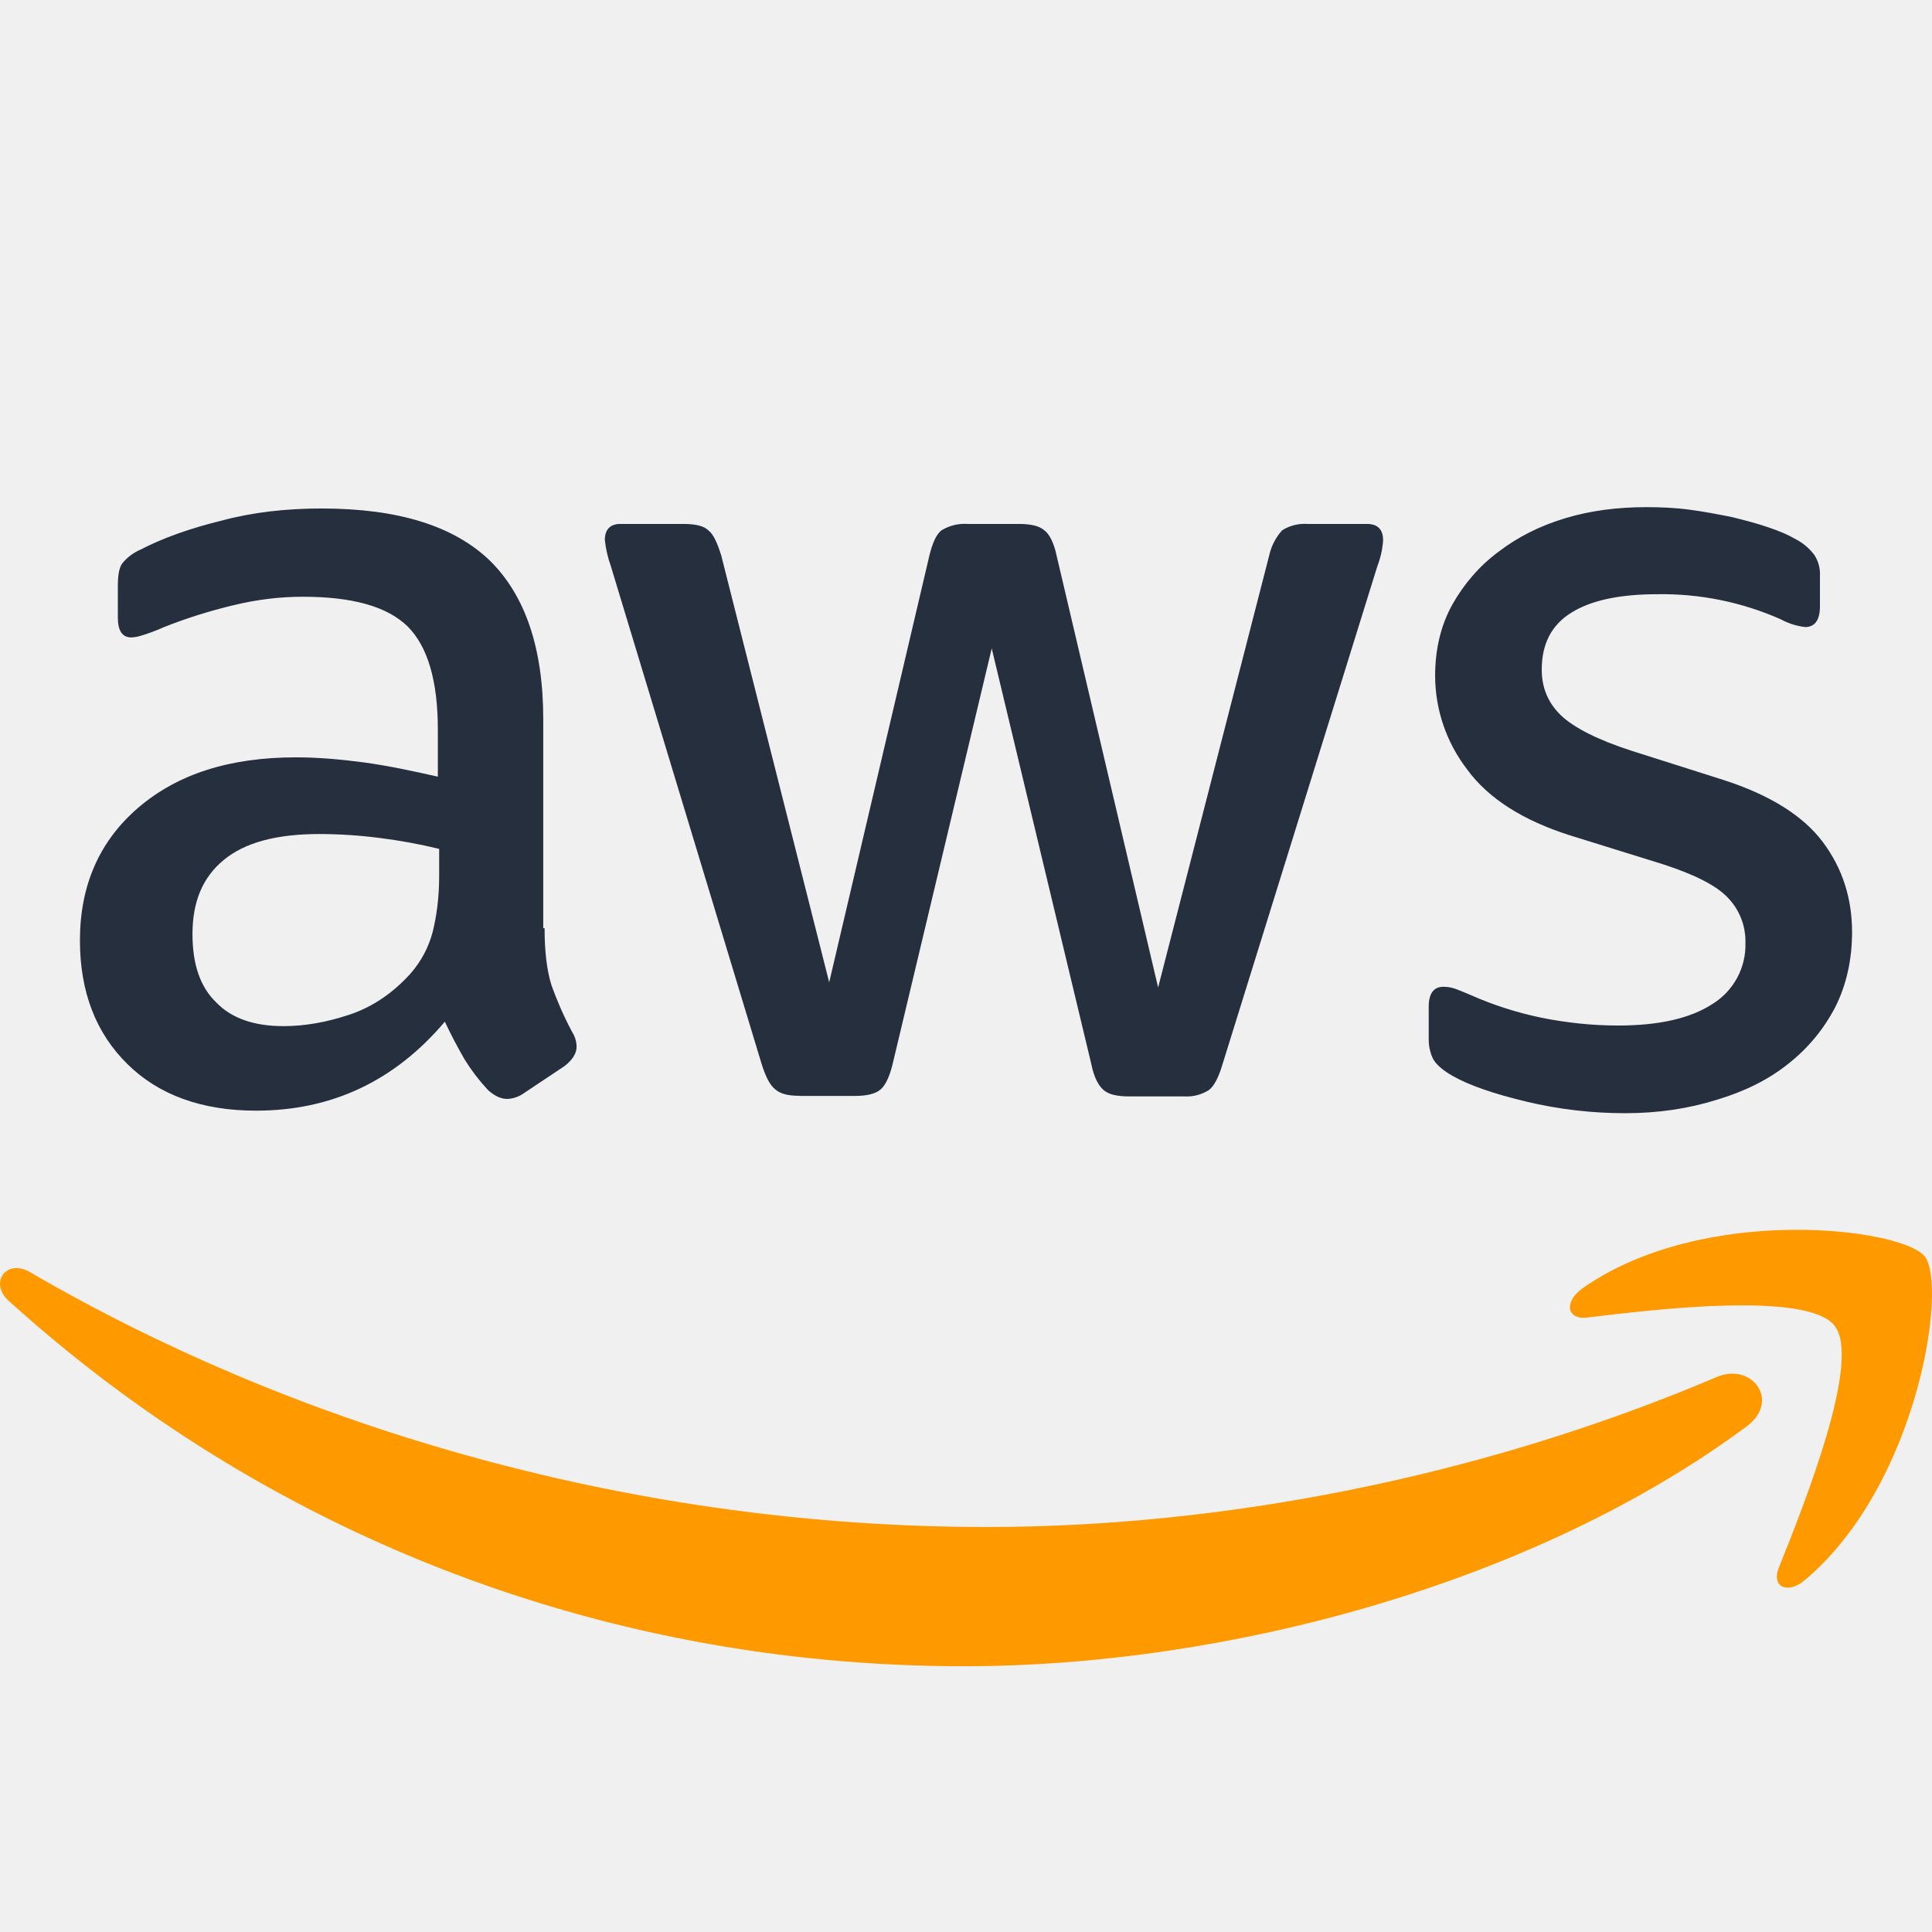
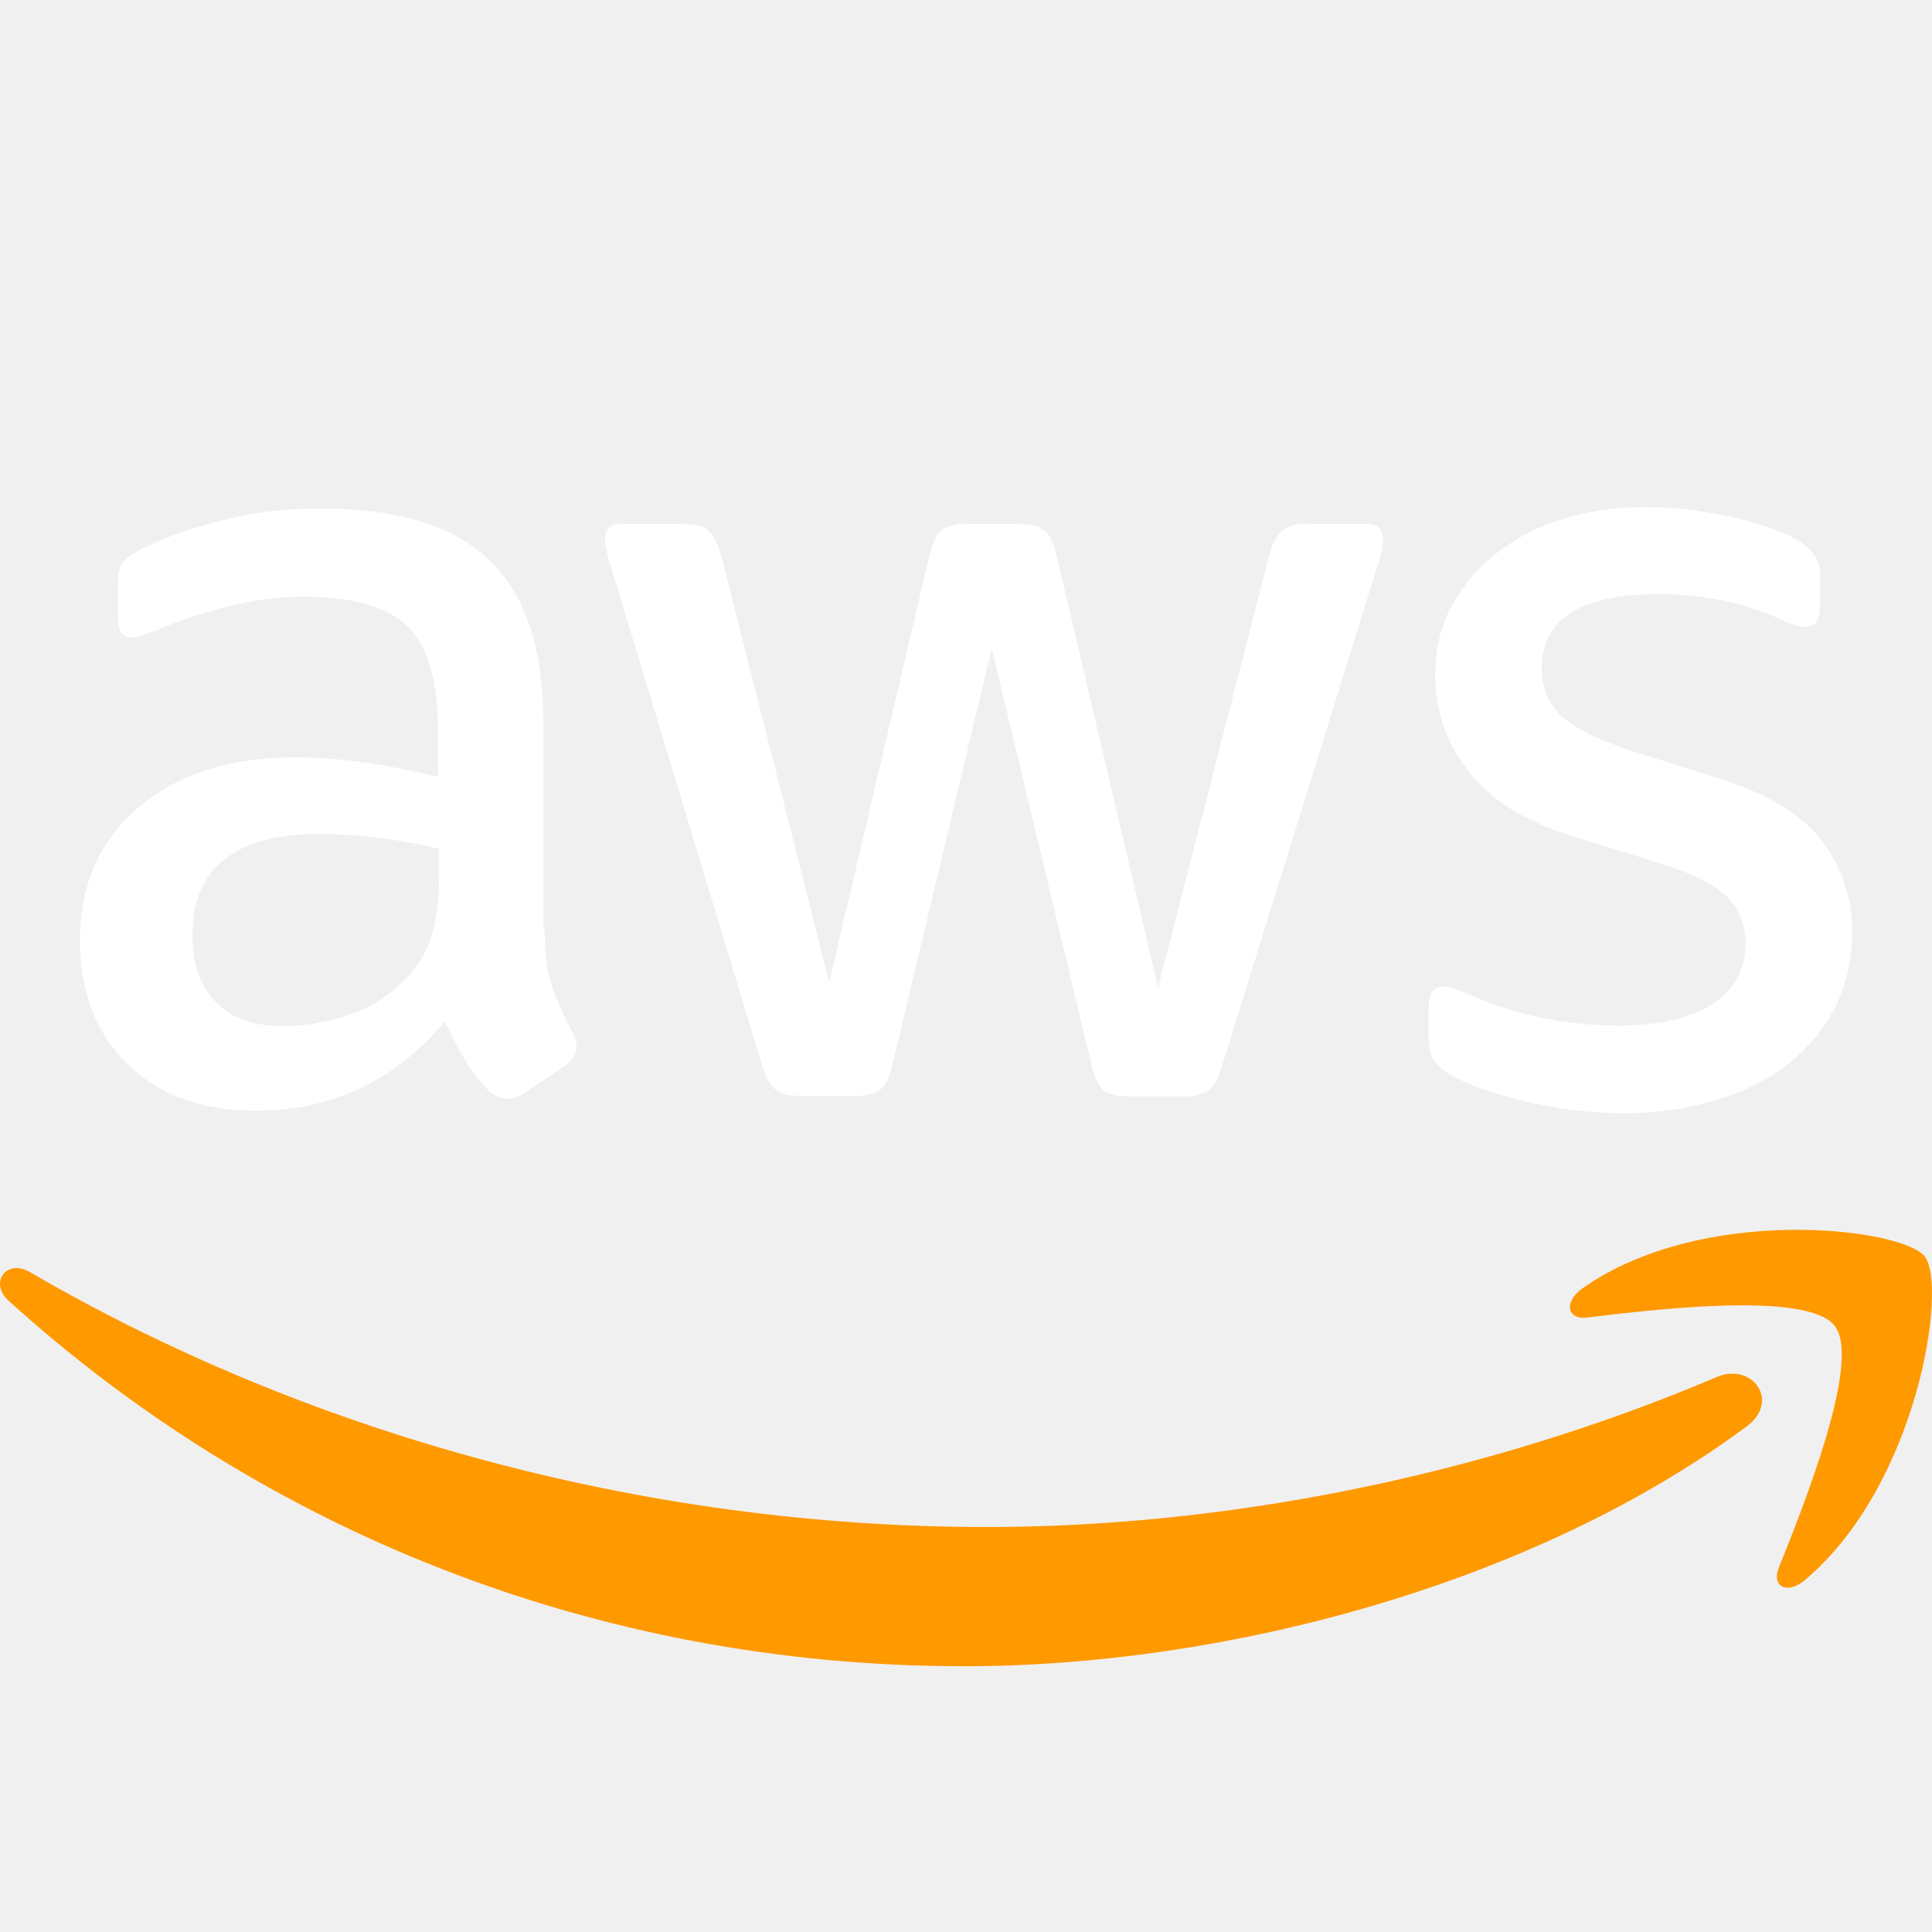
<svg xmlns="http://www.w3.org/2000/svg" width="800px" height="800px" viewBox="0 0 16 16" fill="none">
-   <path fill="#252F3E" d="M4.51 7.687c0 .197.02.357.058.475.042.117.096.245.17.384a.233.233 0 01.037.123c0 .053-.032.107-.1.16l-.336.224a.255.255 0 01-.138.048c-.054 0-.107-.026-.16-.074a1.652 1.652 0 01-.192-.251 4.137 4.137 0 01-.165-.315c-.415.491-.936.737-1.564.737-.447 0-.804-.129-1.064-.385-.261-.256-.394-.598-.394-1.025 0-.454.16-.822.484-1.1.325-.278.756-.416 1.304-.416.18 0 .367.016.564.042.197.027.4.07.612.118v-.39c0-.406-.085-.689-.25-.854-.17-.166-.458-.246-.868-.246-.186 0-.377.022-.574.07a4.23 4.23 0 00-.575.181 1.525 1.525 0 01-.186.07.326.326 0 01-.085.016c-.075 0-.112-.054-.112-.166v-.262c0-.085.01-.15.037-.186a.399.399 0 01.15-.113c.185-.096.409-.176.67-.24.26-.07.537-.101.83-.101.633 0 1.096.144 1.394.432.293.288.442.726.442 1.314v1.73h.01zm-2.161.811c.175 0 .356-.032.548-.096.191-.064.362-.182.505-.342a.848.848 0 00.181-.341c.032-.129.054-.283.054-.465V7.03a4.43 4.43 0 00-.49-.09 3.996 3.996 0 00-.5-.033c-.357 0-.618.07-.793.214-.176.144-.26.347-.26.614 0 .25.063.437.196.566.128.133.314.197.559.197zm4.273.577c-.096 0-.16-.016-.202-.054-.043-.032-.08-.106-.112-.208l-1.25-4.127a.938.938 0 01-.049-.214c0-.085.043-.133.128-.133h.522c.1 0 .17.016.207.053.043.032.075.107.107.208l.894 3.535.83-3.535c.026-.106.058-.176.1-.208a.365.365 0 01.214-.053h.425c.102 0 .17.016.213.053.043.032.08.107.101.208l.841 3.578.92-3.578a.458.458 0 01.107-.208.346.346 0 01.208-.053h.495c.085 0 .133.043.133.133 0 .027-.006.054-.01.086a.76.76 0 01-.038.133l-1.283 4.127c-.032.107-.069.177-.111.209a.34.34 0 01-.203.053h-.457c-.101 0-.17-.016-.213-.053-.043-.038-.08-.107-.101-.214L8.213 5.37l-.82 3.439c-.026.107-.058.176-.1.213-.043.038-.118.054-.213.054h-.458zm6.838.144a3.51 3.51 0 01-.82-.096c-.266-.064-.473-.134-.612-.214-.085-.048-.143-.101-.165-.15a.378.378 0 01-.031-.149v-.272c0-.112.042-.166.122-.166a.3.3 0 01.096.016c.032.011.08.032.133.054.18.08.378.144.585.187.213.042.42.064.633.064.336 0 .596-.059.777-.176a.575.575 0 00.277-.508.52.52 0 00-.144-.373c-.095-.102-.276-.193-.537-.278l-.772-.24c-.388-.123-.676-.305-.851-.545a1.275 1.275 0 01-.266-.774c0-.224.048-.422.143-.593.096-.17.224-.32.384-.438.16-.122.34-.213.553-.277.213-.064.436-.091.67-.091.118 0 .24.005.357.021.122.016.234.038.346.06.106.026.208.052.303.085.096.032.17.064.224.096a.46.46 0 01.16.133.289.289 0 01.047.176v.251c0 .112-.042.171-.122.171a.552.552 0 01-.202-.064 2.427 2.427 0 00-1.022-.208c-.303 0-.543.048-.708.15-.165.1-.25.256-.25.475 0 .149.053.277.16.379.106.101.303.202.585.293l.756.24c.383.123.66.294.825.513.165.219.244.47.244.748 0 .23-.047.437-.138.619a1.436 1.436 0 01-.388.47c-.165.133-.362.23-.591.299-.24.075-.49.112-.761.112z" />
+   <path fill="#fff" d="M4.51 7.687c0 .197.02.357.058.475.042.117.096.245.17.384a.233.233 0 01.037.123c0 .053-.032.107-.1.16l-.336.224a.255.255 0 01-.138.048c-.054 0-.107-.026-.16-.074a1.652 1.652 0 01-.192-.251 4.137 4.137 0 01-.165-.315c-.415.491-.936.737-1.564.737-.447 0-.804-.129-1.064-.385-.261-.256-.394-.598-.394-1.025 0-.454.16-.822.484-1.1.325-.278.756-.416 1.304-.416.18 0 .367.016.564.042.197.027.4.07.612.118v-.39c0-.406-.085-.689-.25-.854-.17-.166-.458-.246-.868-.246-.186 0-.377.022-.574.07a4.23 4.23 0 00-.575.181 1.525 1.525 0 01-.186.07.326.326 0 01-.085.016c-.075 0-.112-.054-.112-.166v-.262c0-.085.01-.15.037-.186a.399.399 0 01.15-.113c.185-.096.409-.176.67-.24.26-.07.537-.101.83-.101.633 0 1.096.144 1.394.432.293.288.442.726.442 1.314v1.73h.01zm-2.161.811c.175 0 .356-.032.548-.096.191-.064.362-.182.505-.342a.848.848 0 00.181-.341c.032-.129.054-.283.054-.465V7.03a4.43 4.43 0 00-.49-.09 3.996 3.996 0 00-.5-.033c-.357 0-.618.07-.793.214-.176.144-.26.347-.26.614 0 .25.063.437.196.566.128.133.314.197.559.197zm4.273.577c-.096 0-.16-.016-.202-.054-.043-.032-.08-.106-.112-.208l-1.25-4.127a.938.938 0 01-.049-.214c0-.085.043-.133.128-.133h.522c.1 0 .17.016.207.053.043.032.075.107.107.208l.894 3.535.83-3.535c.026-.106.058-.176.1-.208a.365.365 0 01.214-.053h.425c.102 0 .17.016.213.053.043.032.08.107.101.208l.841 3.578.92-3.578a.458.458 0 01.107-.208.346.346 0 01.208-.053h.495c.085 0 .133.043.133.133 0 .027-.006.054-.01.086a.76.76 0 01-.038.133l-1.283 4.127c-.032.107-.069.177-.111.209a.34.34 0 01-.203.053h-.457c-.101 0-.17-.016-.213-.053-.043-.038-.08-.107-.101-.214L8.213 5.37l-.82 3.439c-.026.107-.058.176-.1.213-.043.038-.118.054-.213.054h-.458zm6.838.144a3.51 3.51 0 01-.82-.096c-.266-.064-.473-.134-.612-.214-.085-.048-.143-.101-.165-.15a.378.378 0 01-.031-.149v-.272c0-.112.042-.166.122-.166a.3.3 0 01.096.016c.032.011.08.032.133.054.18.08.378.144.585.187.213.042.42.064.633.064.336 0 .596-.059.777-.176a.575.575 0 00.277-.508.52.52 0 00-.144-.373c-.095-.102-.276-.193-.537-.278l-.772-.24c-.388-.123-.676-.305-.851-.545a1.275 1.275 0 01-.266-.774c0-.224.048-.422.143-.593.096-.17.224-.32.384-.438.16-.122.34-.213.553-.277.213-.064.436-.091.67-.091.118 0 .24.005.357.021.122.016.234.038.346.06.106.026.208.052.303.085.096.032.17.064.224.096a.46.46 0 01.16.133.289.289 0 01.047.176v.251c0 .112-.042.171-.122.171a.552.552 0 01-.202-.064 2.427 2.427 0 00-1.022-.208c-.303 0-.543.048-.708.15-.165.1-.25.256-.25.475 0 .149.053.277.16.379.106.101.303.202.585.293l.756.24c.383.123.66.294.825.513.165.219.244.47.244.748 0 .23-.047.437-.138.619a1.436 1.436 0 01-.388.47c-.165.133-.362.23-.591.299-.24.075-.49.112-.761.112z" />
  <g fill="#F90" fill-rule="evenodd" clip-rule="evenodd">
    <path d="M14.465 11.813c-1.75 1.297-4.294 1.986-6.481 1.986-3.065 0-5.827-1.137-7.913-3.027-.165-.15-.016-.353.18-.235 2.257 1.313 5.04 2.109 7.92 2.109 1.941 0 4.075-.406 6.039-1.239.293-.133.543.192.255.406z" />
    <path d="M15.194 10.98c-.223-.287-1.479-.138-2.048-.069-.17.022-.197-.128-.043-.24 1-.705 2.645-.502 2.836-.267.192.24-.053 1.89-.99 2.68-.143.123-.281.06-.218-.1.213-.53.687-1.72.463-2.003z" />
  </g>
</svg>
